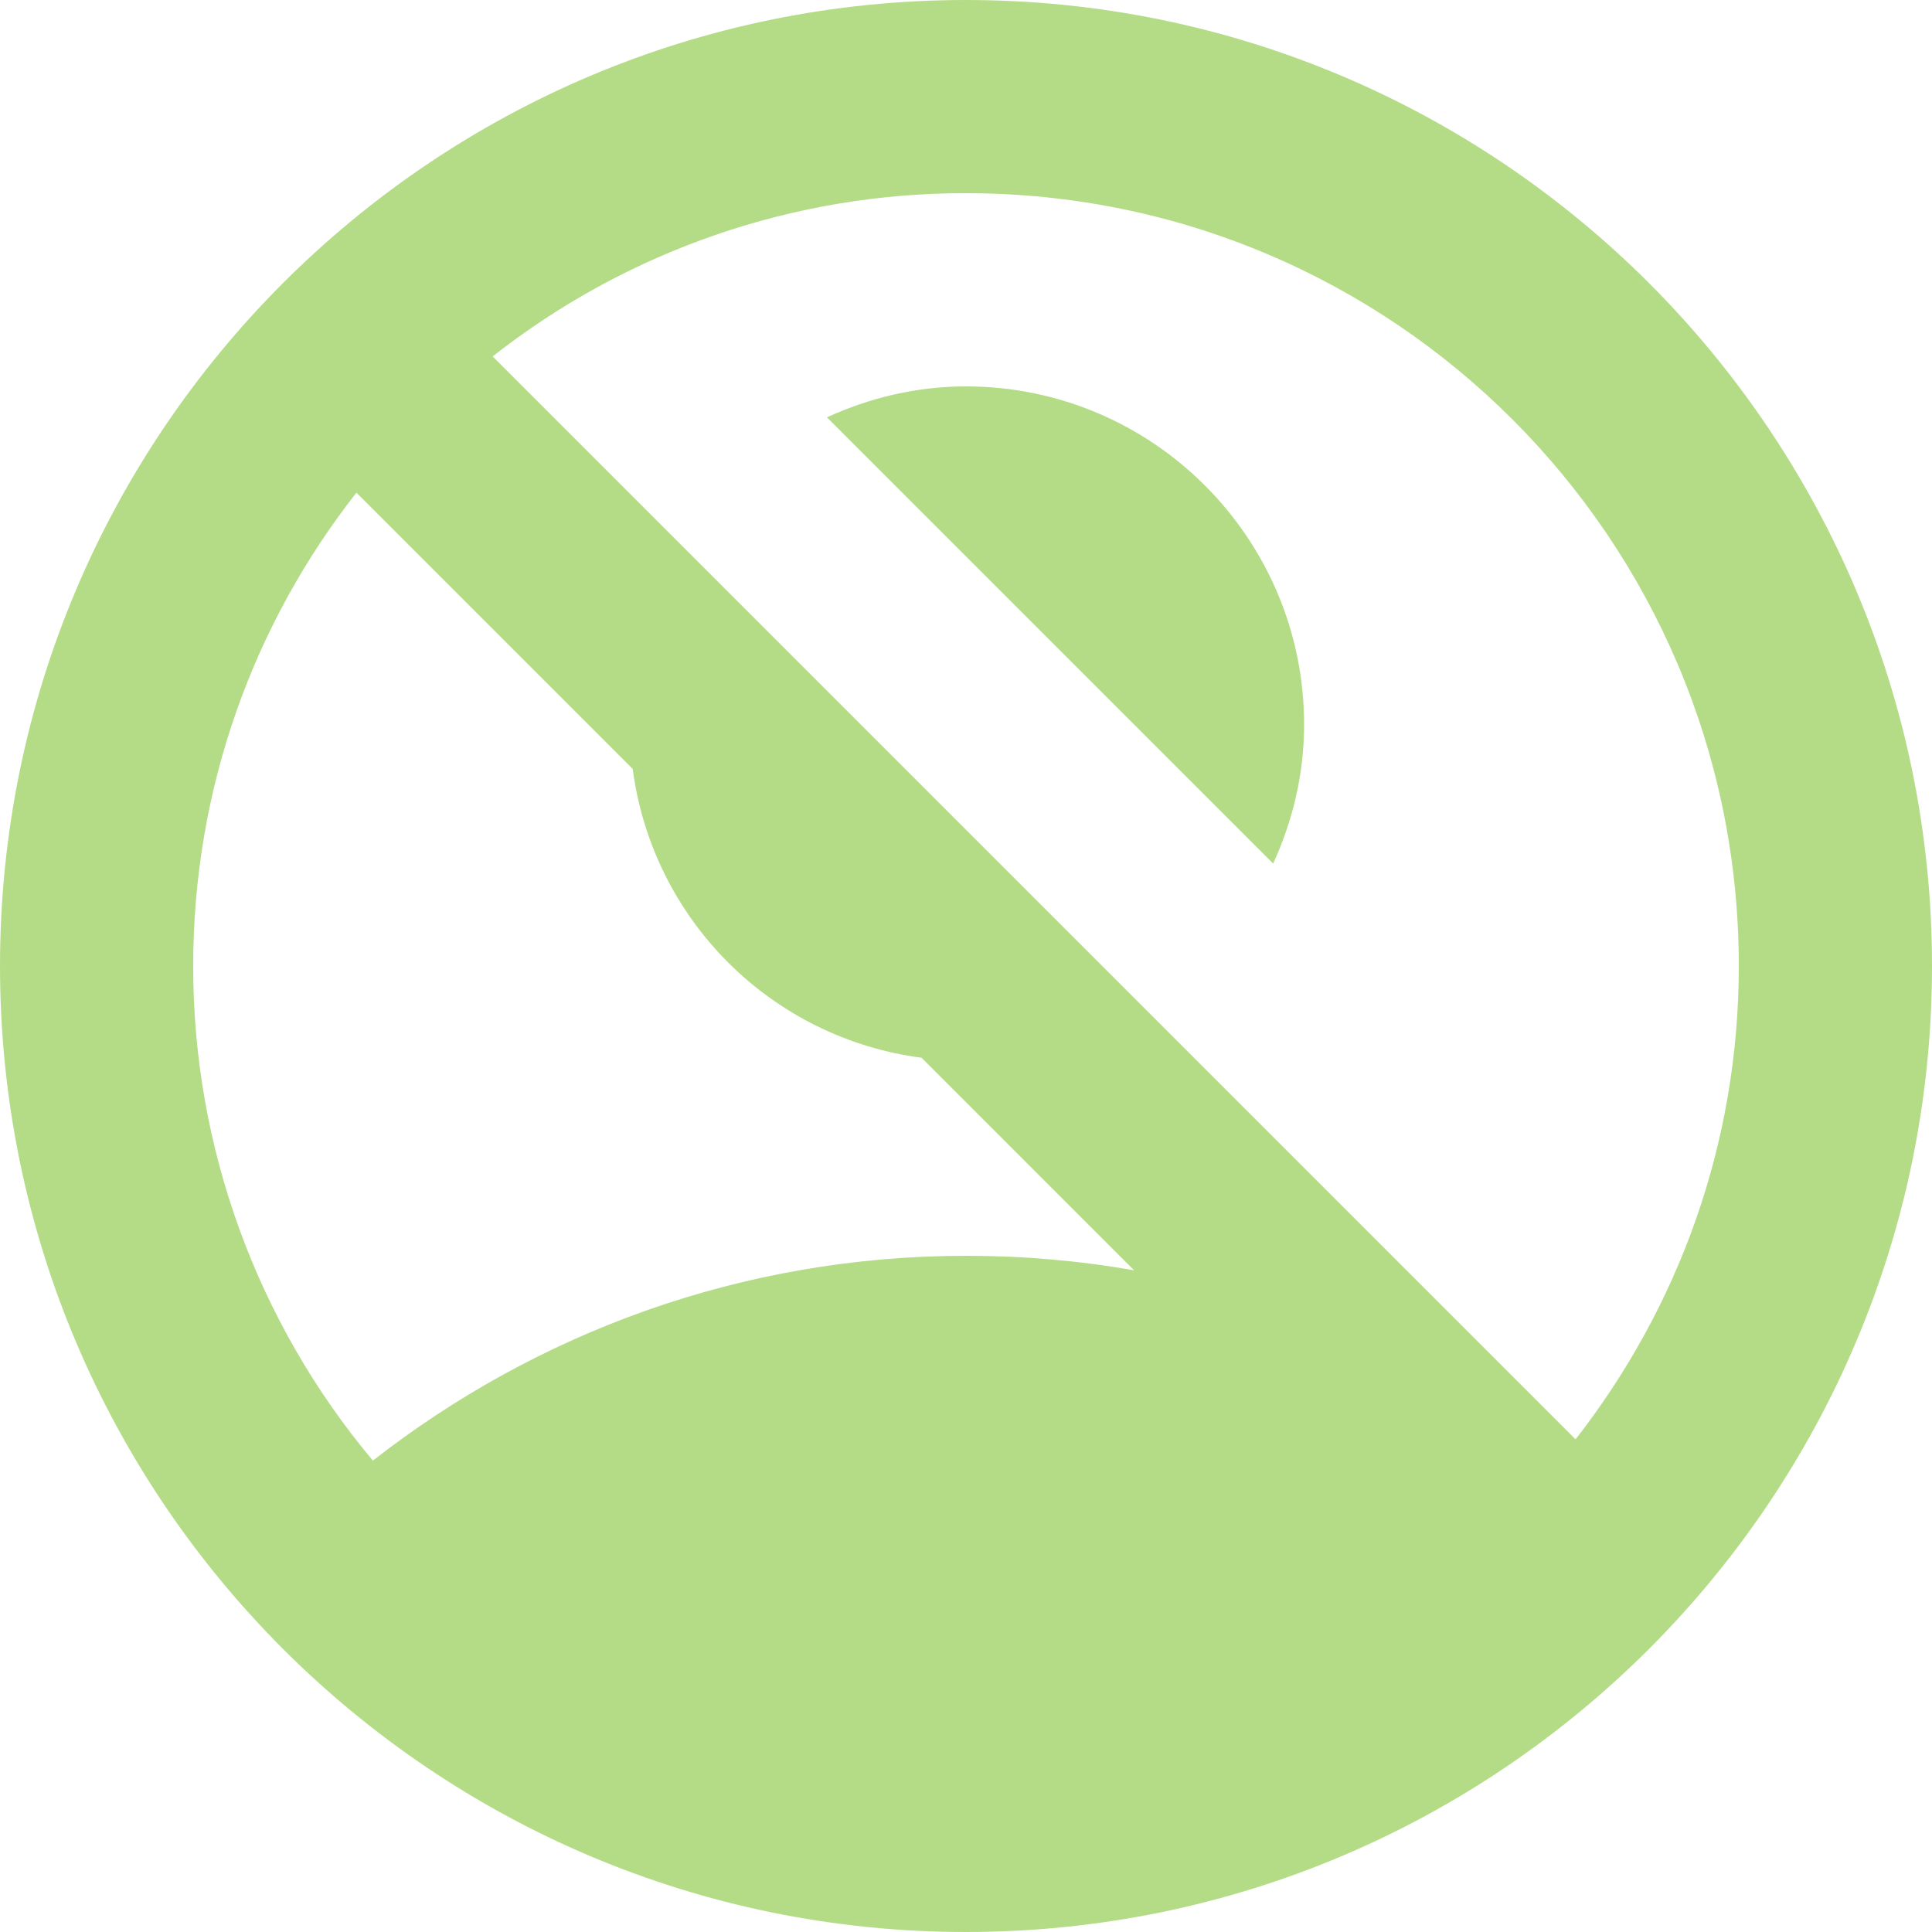
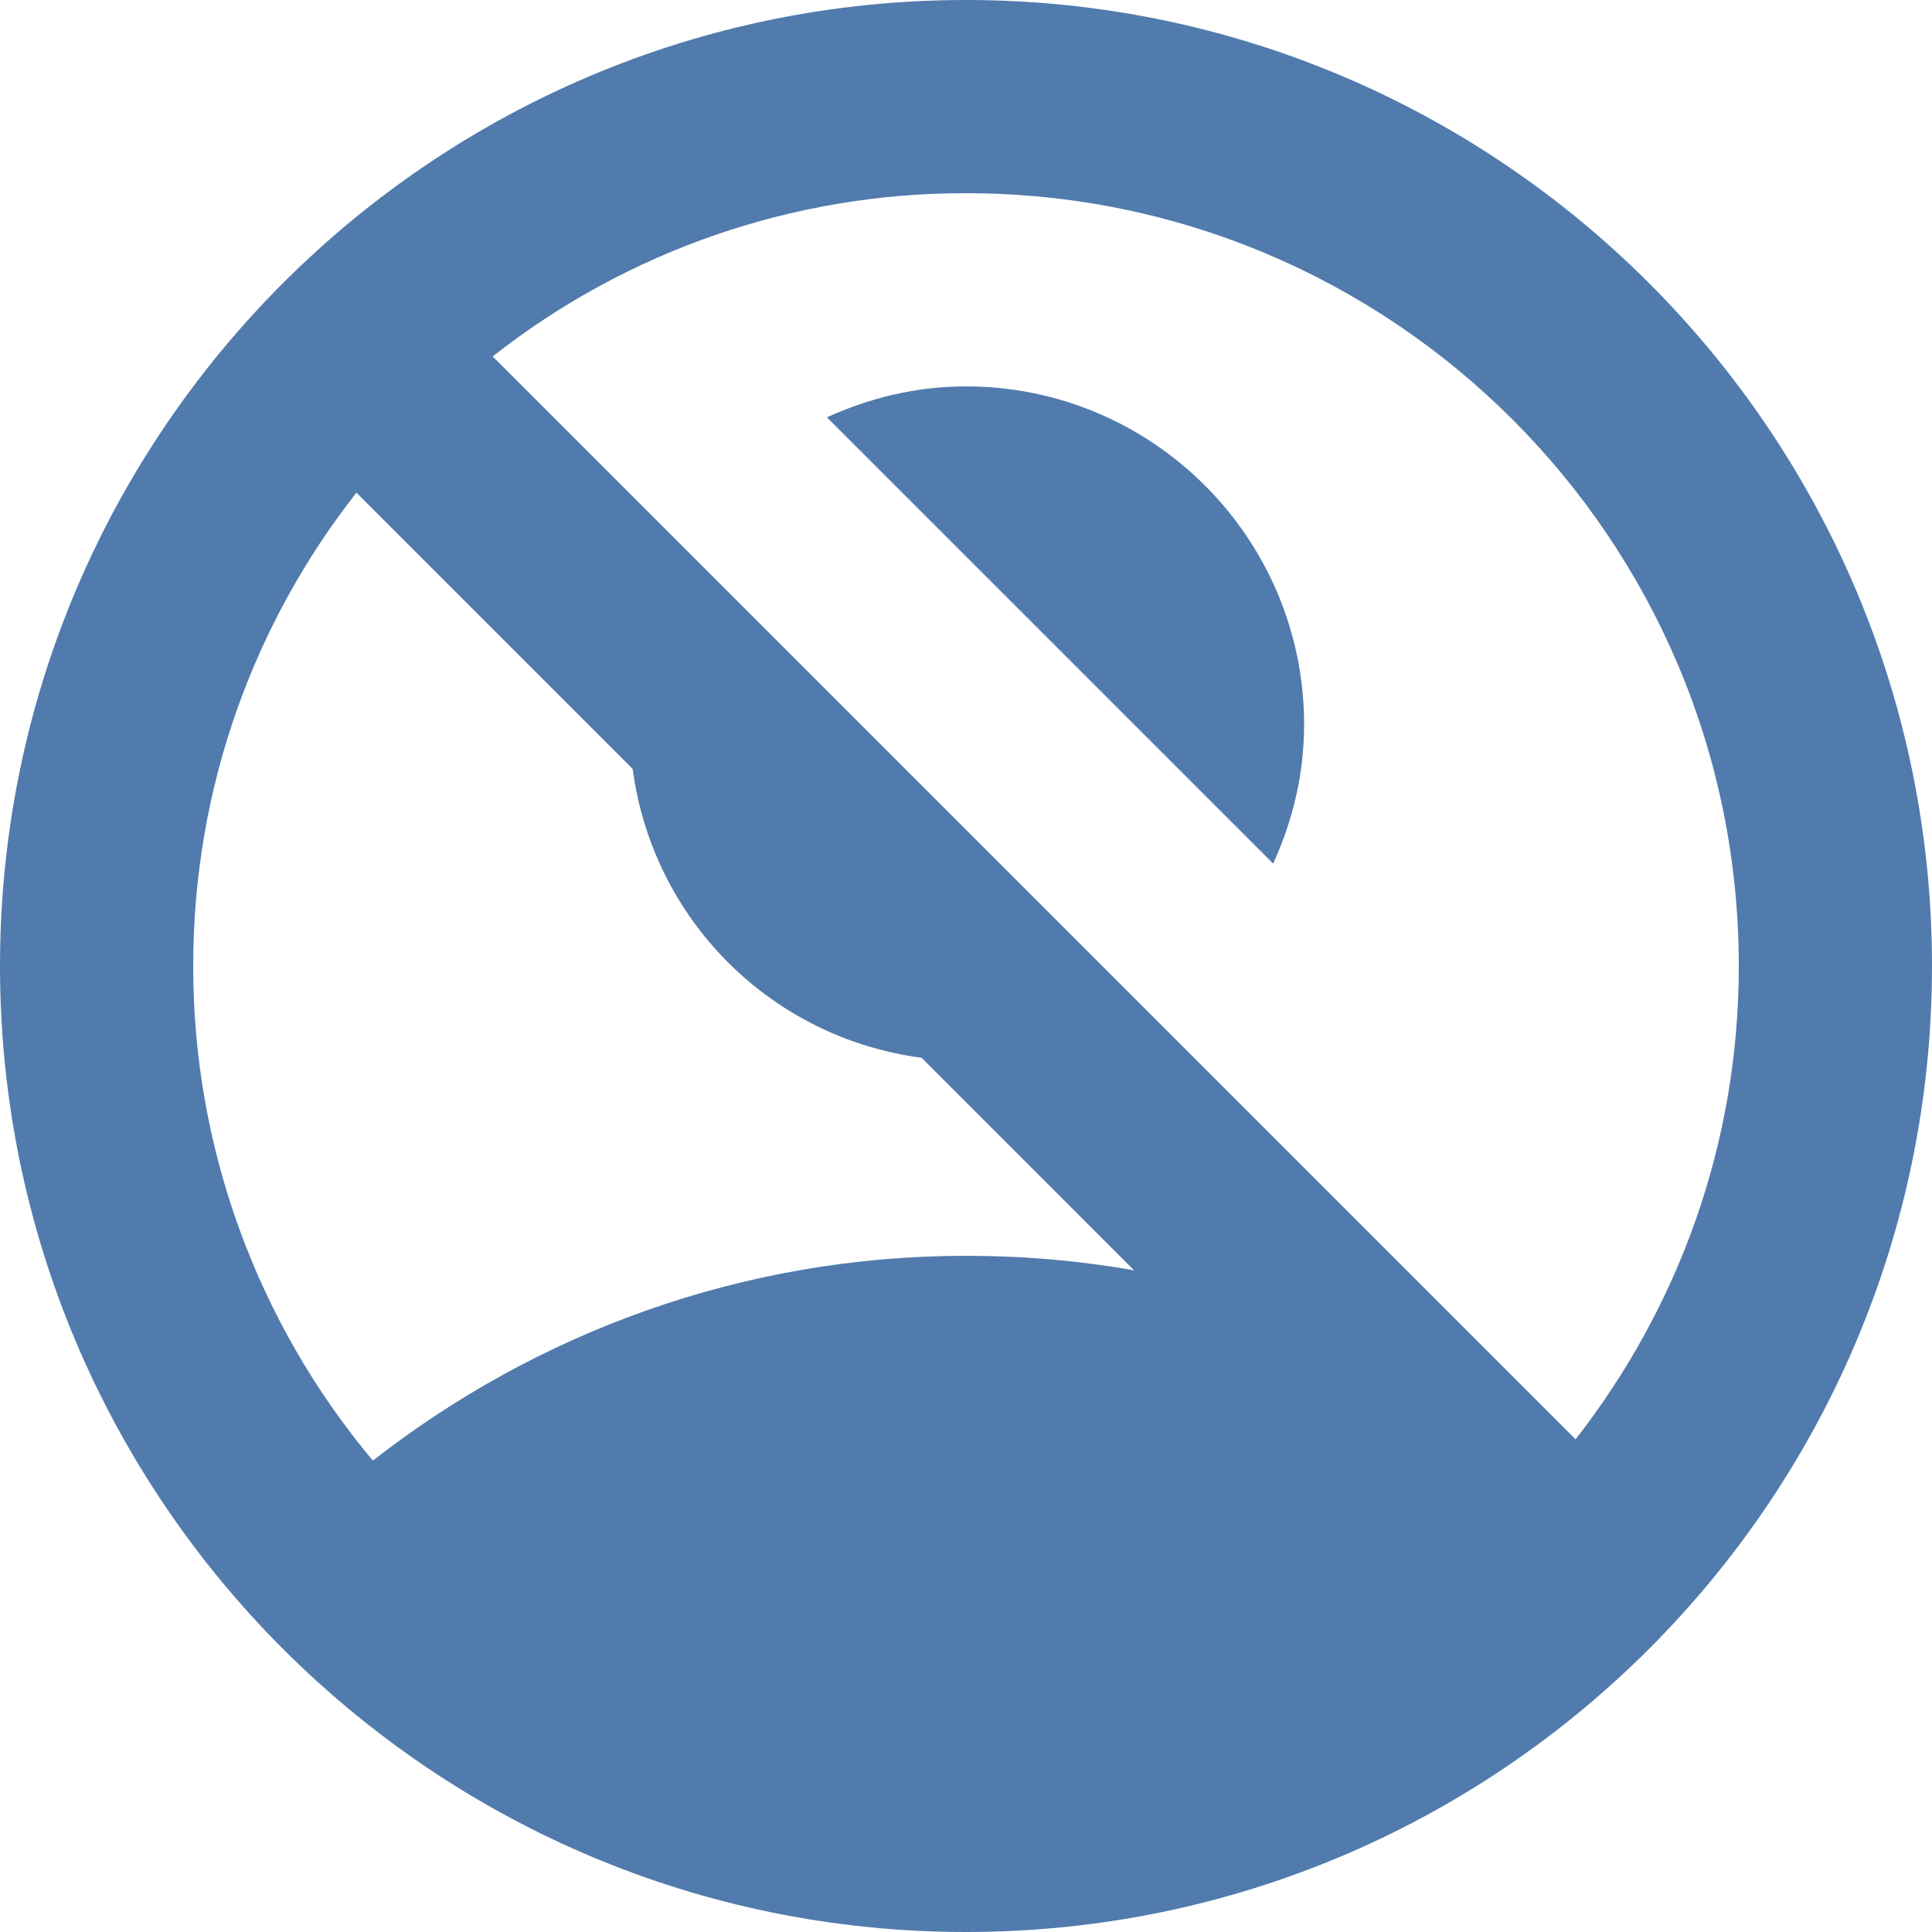
<svg xmlns="http://www.w3.org/2000/svg" width="33" height="33" viewBox="0 0 33 33" fill="none">
-   <path d="M21.747 14.751C22.077 14.025 22.275 13.233 22.275 12.375C22.275 9.191 19.685 6.6 16.5 6.6C15.642 6.6 14.85 6.798 14.124 7.128L21.747 14.751Z" fill="#B4DC87" />
-   <path d="M16.5 0C7.392 0 0 7.392 0 16.5C0 25.608 7.392 33 16.5 33C25.608 33 33 25.608 33 16.5C33 7.392 25.608 0 16.5 0ZM16.5 21.45C12.672 21.45 9.158 22.77 6.369 24.948C4.384 22.581 3.297 19.589 3.3 16.5C3.3 13.447 4.34 10.643 6.088 8.415L10.807 13.134C10.971 14.385 11.544 15.547 12.436 16.439C13.328 17.331 14.49 17.904 15.741 18.067L19.371 21.698C18.43 21.532 17.474 21.45 16.5 21.45ZM26.912 24.585L8.415 6.088C10.72 4.276 13.568 3.294 16.5 3.3C23.793 3.3 29.7 9.207 29.7 16.5C29.7 19.552 28.66 22.341 26.912 24.585Z" fill="#B4DC87" />
+   <path d="M21.747 14.751C22.077 14.025 22.275 13.233 22.275 12.375C22.275 9.191 19.685 6.6 16.5 6.6C15.642 6.6 14.85 6.798 14.124 7.128L21.747 14.751Z" fill="#517BAD" />
+   <path d="M16.5 0C7.392 0 0 7.392 0 16.5C0 25.608 7.392 33 16.5 33C25.608 33 33 25.608 33 16.5C33 7.392 25.608 0 16.5 0ZM16.5 21.45C12.672 21.45 9.158 22.77 6.369 24.948C4.384 22.581 3.297 19.589 3.3 16.5C3.3 13.447 4.34 10.643 6.088 8.415L10.807 13.134C10.971 14.385 11.544 15.547 12.436 16.439C13.328 17.331 14.49 17.904 15.741 18.067L19.371 21.698C18.43 21.532 17.474 21.45 16.5 21.45ZM26.912 24.585L8.415 6.088C10.72 4.276 13.568 3.294 16.5 3.3C23.793 3.3 29.7 9.207 29.7 16.5C29.7 19.552 28.66 22.341 26.912 24.585Z" fill="#517BAD" />
</svg>
